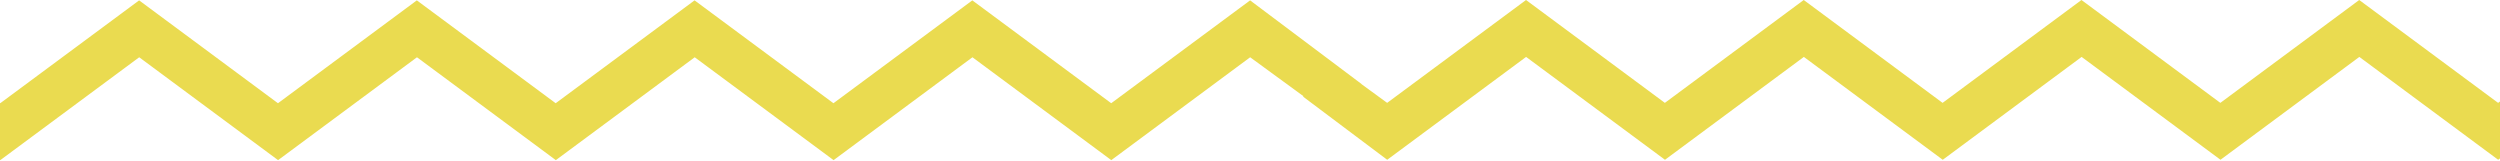
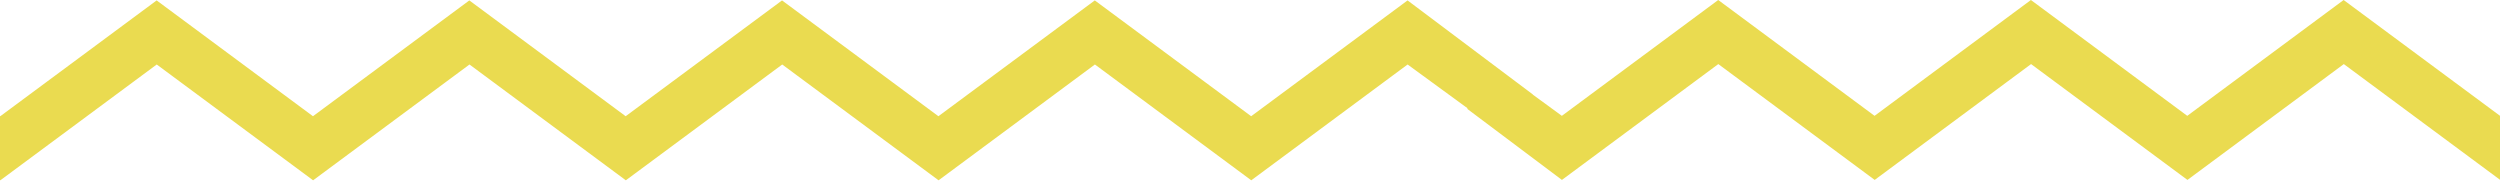
- <svg xmlns="http://www.w3.org/2000/svg" width="272.8" height="17.474" viewBox="0 0 272.8 17.474">
-   <path id="패스_327" data-name="패스 327" d="M257.438,0,242.284,11.225,227.129,0,211.975,11.225,196.823,0,181.67,11.225,166.52,0,151.366,11.225l-2.824-2.062h.024l-.327-.245-1.281-.962-.125-.094-.673-.506L136.412.04,121.255,11.264,106.1.04,90.945,11.264,75.791.04,60.636,11.264,45.484.04,30.332,11.264,15.181.04.027,11.264,0,11.244V17.45l.032.024L15.19,6.249,30.344,17.474,45.5,6.249,60.653,17.474,75.808,6.249,90.961,17.474,106.113,6.249l15.151,11.225L136.417,6.249l5.794,4.232v.078l9.16,6.876L166.528,6.21l15.155,11.225L196.838,6.21l15.155,11.225L227.147,6.21,242.3,17.434,257.452,6.21,272.6,17.434l.2-.147V11.072l-.206.153Z" transform="translate(0 0)" fill="#eadb50" />
+ <svg xmlns="http://www.w3.org/2000/svg" width="242.284" height="17.474" viewBox="0 0 242.284 17.474">
+   <path id="패스_1173" data-name="패스 1173" d="M227.129,0,211.975,11.226,196.822,0,181.67,11.226,166.519,0,151.365,11.226l-2.823-2.062h.023l-.326-.246-1.281-.962-.125-.094-.673-.505L136.412.04,121.255,11.264,106.1.04,90.945,11.264,75.79.04,60.635,11.264,45.484.04,30.331,11.264,15.181.04.027,11.264,0,11.245V17.45l.032.024L15.19,6.25,30.344,17.474,45.5,6.25,60.652,17.474,75.808,6.25,90.961,17.474,106.112,6.25l15.152,11.224L136.416,6.25l5.794,4.231v.079l9.161,6.876L166.527,6.21l15.156,11.226L196.838,6.21l15.155,11.226L227.147,6.21l15.137,11.213v-6.2h0Z" transform="translate(0 0)" fill="#eadb50" />
</svg>
